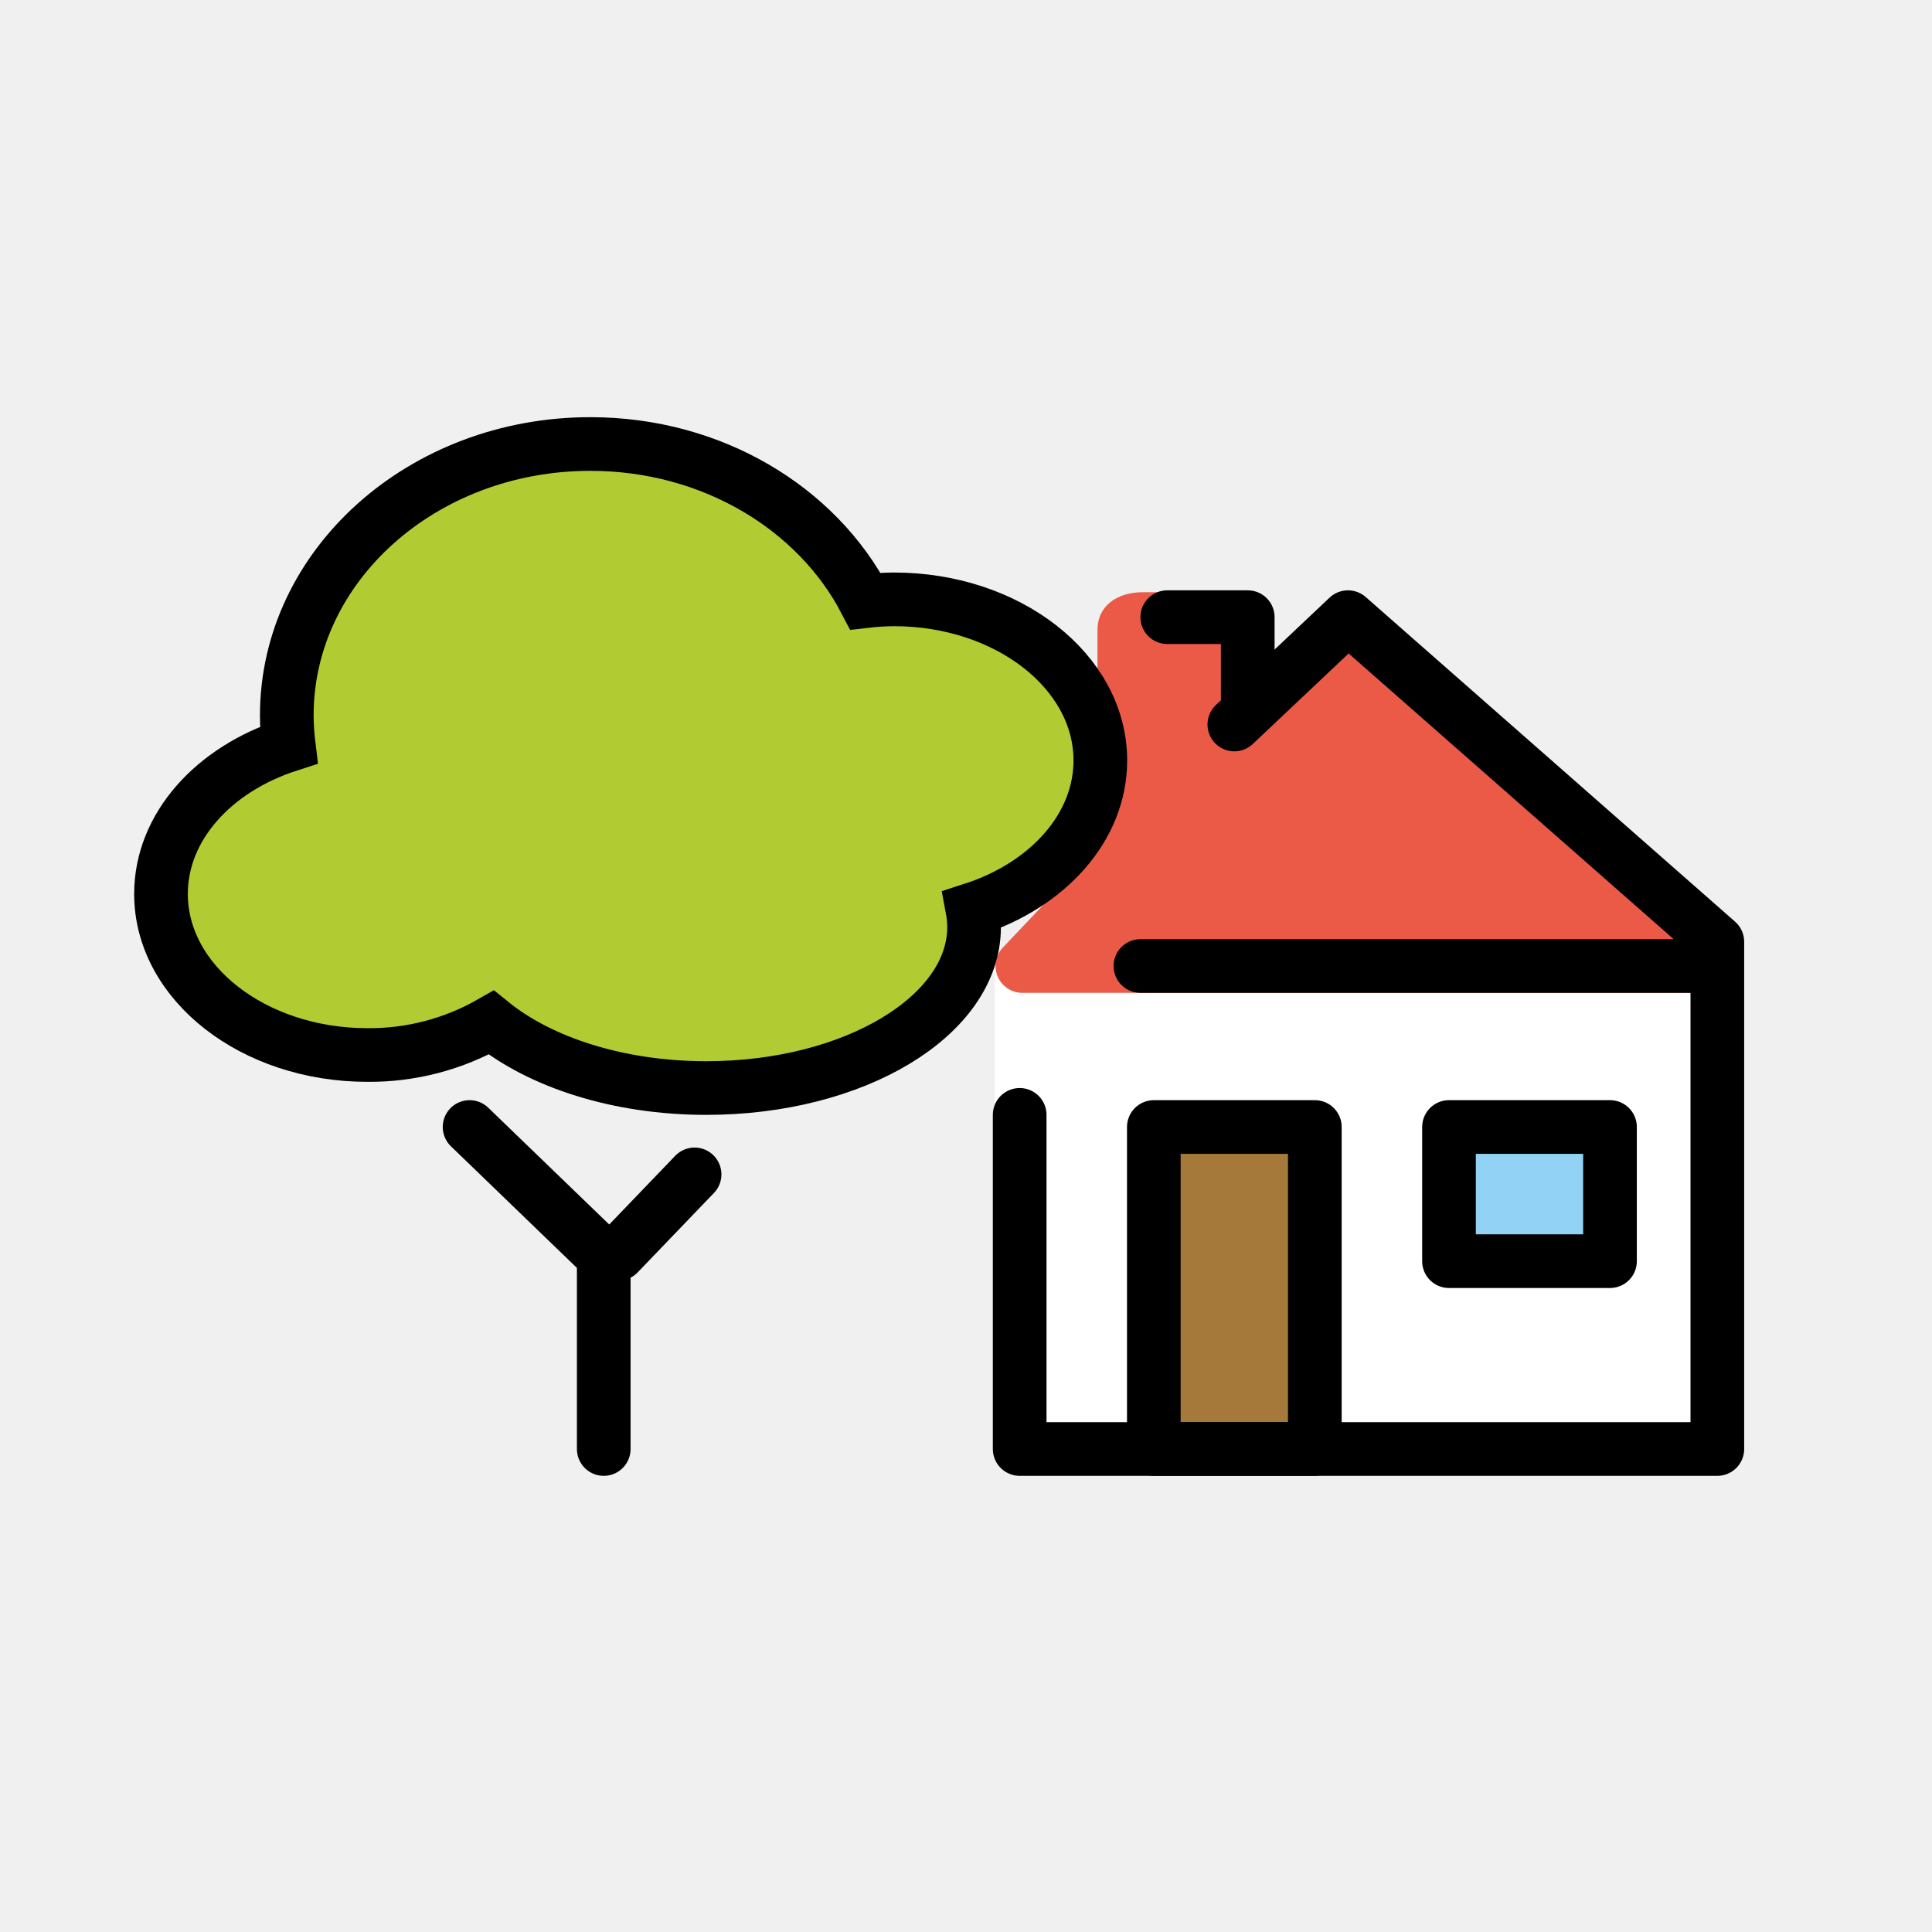
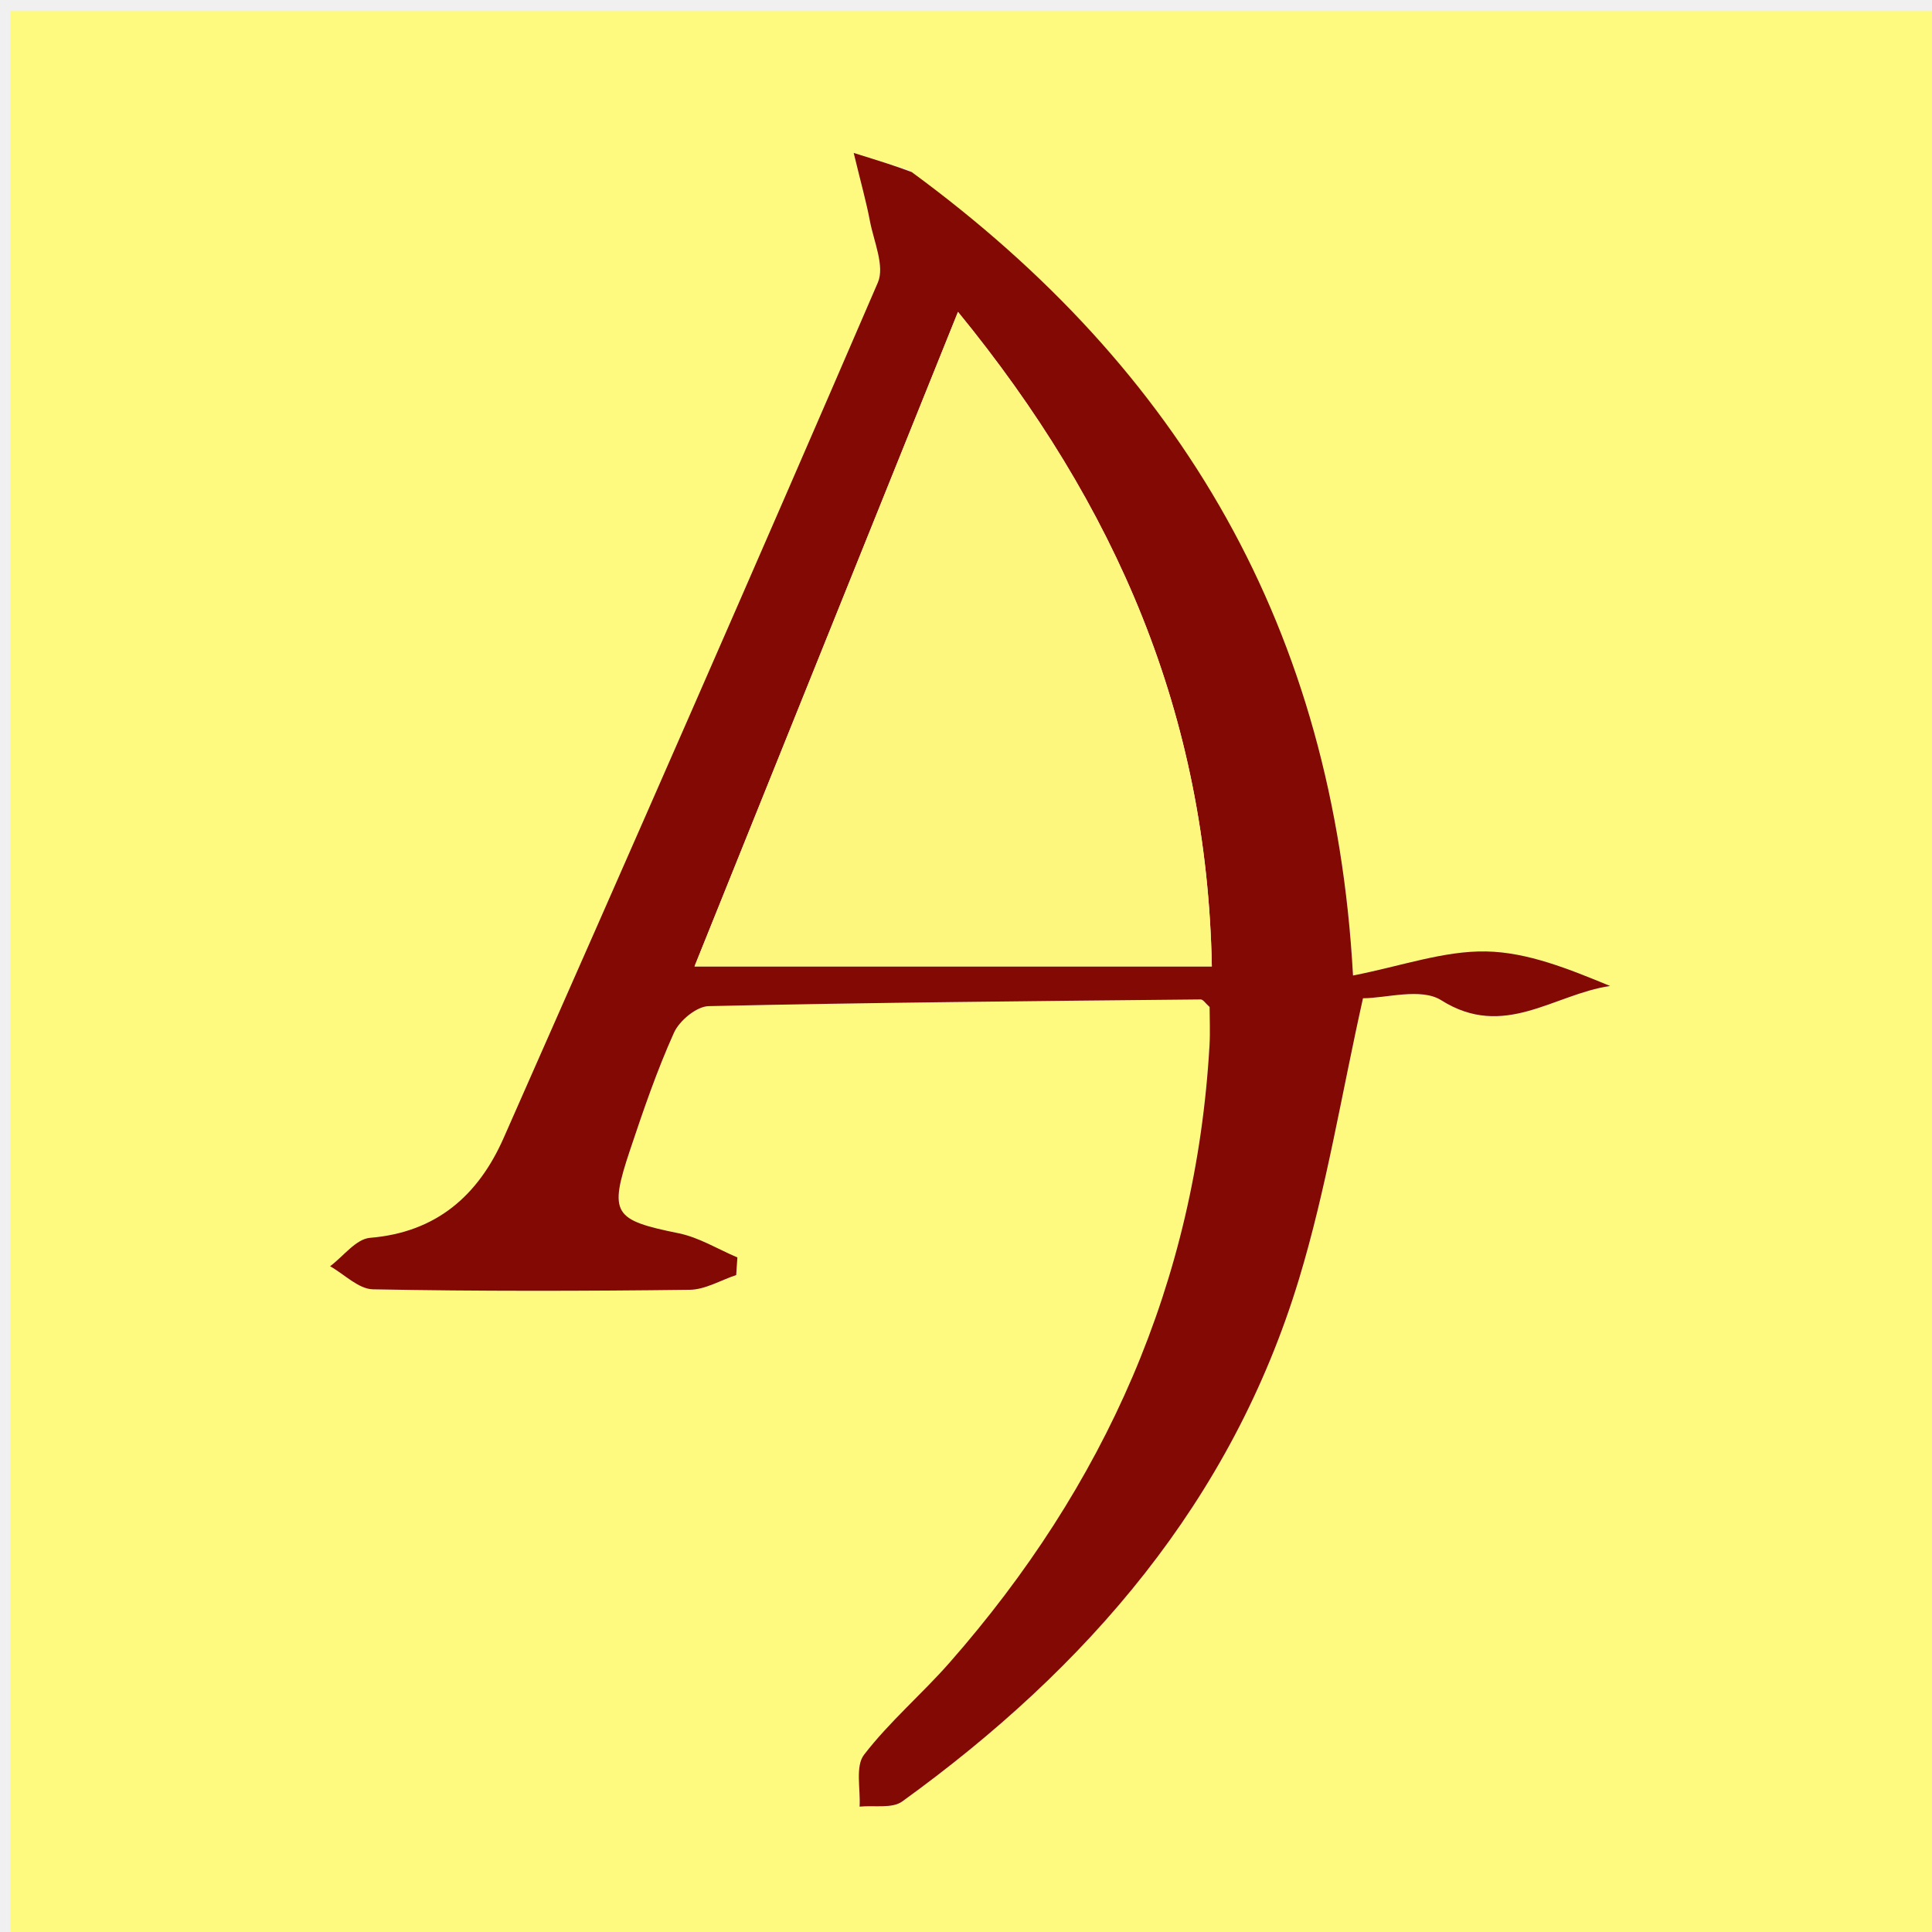
- <svg xmlns="http://www.w3.org/2000/svg" id="emoji" viewBox="0 0 72 72" version="1.1">
-   <g id="color">
-     <rect x="37.075" y="36.053" width="26.884" height="18.114" fill="#FFFFFF" />
-     <polygon fill="#EA5A47" stroke="#EA5A47" stroke-linecap="round" stroke-linejoin="round" stroke-miterlimit="10" stroke-width="2" points="50.235,23.2 38.1,36 63.5,36" />
-     <path fill="#EA5A47" d="M47.3,26l-6.4,6.059v-8.573c0-0.931,0.755-1.416,1.686-1.416h3.028 c0.931,0,1.686,0.485,1.686,1.416C47.3,23.486,47.3,26,47.3,26z" />
-     <rect x="43" y="42" width="6" height="12" fill="#A57939" />
-     <rect x="54" y="42" width="6" height="5" fill="#92D3F5" />
-     <path fill="#B1CC33" d="M41.006,28.339c0-3.312-3.445-6.003-7.694-6.003c-0.355,0.003-0.71,0.025-1.062,0.066 c-1.8-3.455-5.707-5.855-10.25-5.855c-6.248,0-11.312,4.529-11.312,10.114c0.001,0.369,0.025,0.738,0.07,1.104 C7.966,28.666,6,30.81,6,33.314c0,3.312,3.445,6.003,7.694,6.003c1.615,0.014,3.206-0.402,4.614-1.207 c1.818,1.477,4.726,2.438,8.015,2.438c5.511,0,9.978-2.688,9.978-6.003c-0.001-0.219-0.021-0.438-0.061-0.653 C39.036,32.99,41.006,30.845,41.006,28.339z" />
-   </g>
-   <g id="hair" />
-   <g id="skin" />
-   <g id="skin-shadow" />
-   <g id="line">
-     <polyline fill="none" stroke="#000000" stroke-linecap="round" stroke-linejoin="round" stroke-miterlimit="10" stroke-width="2" points="46,27 50.235,23 64,35.098 64,54 38,54 38,41.548" />
-     <rect x="43" y="42" width="6" height="12" fill="none" stroke="#000000" stroke-linecap="round" stroke-linejoin="round" stroke-miterlimit="10" stroke-width="2" />
-     <rect x="54" y="42" width="6" height="5" fill="none" stroke="#000000" stroke-linecap="round" stroke-linejoin="round" stroke-miterlimit="10" stroke-width="2" />
-     <polyline fill="none" stroke="#000000" stroke-linecap="round" stroke-linejoin="round" stroke-miterlimit="10" stroke-width="2" points="43.5,23 46.5,23 46.5,26" />
-     <path fill="none" stroke="#000000" stroke-miterlimit="10" stroke-width="2" d="M31.245,39.34" />
-     <polyline fill="none" stroke="#000000" stroke-linecap="round" stroke-linejoin="round" stroke-width="2" points="22.5,54 22.5,46.827 17.5,42" />
-     <line x1="23.041" x2="25.885" y1="46.727" y2="43.766" fill="none" stroke="#000000" stroke-linecap="round" stroke-linejoin="round" stroke-width="2" />
-     <path fill="none" stroke="#000000" stroke-linecap="round" stroke-miterlimit="10" stroke-width="2" d="M41.006,28.339 c0-3.312-3.445-6.003-7.694-6.003c-0.355,0.003-0.71,0.025-1.062,0.066c-1.8-3.455-5.707-5.855-10.25-5.855 c-6.248,0-11.312,4.529-11.312,10.114c0.001,0.369,0.025,0.738,0.07,1.104C7.966,28.666,6,30.81,6,33.314 c0,3.312,3.445,6.003,7.694,6.003c1.615,0.014,3.206-0.402,4.614-1.207c1.818,1.477,4.726,2.438,8.015,2.438 c5.511,0,9.978-2.688,9.978-6.003c-0.001-0.219-0.021-0.438-0.061-0.653 C39.036,32.99,41.006,30.845,41.006,28.339z" />
-     <line x1="63.5" x2="42.5" y1="36" y2="36" fill="none" stroke="#000000" stroke-linecap="round" stroke-linejoin="round" stroke-miterlimit="10" stroke-width="2" />
-   </g>
+ <svg xmlns="http://www.w3.org/2000/svg" version="1.1" id="Layer_1" x="0px" y="0px" width="100%" viewBox="0 0 192 192" enable-background="new 0 0 192 192" xml:space="preserve">
+   <path fill="#FEFA7F" opacity="1" stroke="none" d=" M122,193   C81.359,193 41.219,193 1.039,193   C1.039,129.068 1.039,65.136 1.039,1.102   C64.89,1.102 128.781,1.102 192.836,1.102   C192.836,65 192.836,129 192.836,193   C169.469,193 145.985,193 122,193  M90.286,16.897   C88.943,16.478 87.601,16.059 84.84,15.198   C85.575,18.244 86.096,20.082 86.449,21.951   C86.837,23.997 87.943,26.45 87.24,28.08   C74.99,56.484 62.549,84.806 50.047,113.101   C47.538,118.781 43.387,122.472 36.77,123.014   C35.381,123.128 34.123,124.854 32.804,125.838   C34.223,126.638 35.63,128.103 37.064,128.131   C47.551,128.332 58.045,128.307 68.534,128.179   C70.082,128.16 71.62,127.225 73.162,126.714   C73.202,126.13 73.241,125.546 73.28,124.962   C71.34,124.141 69.47,122.974 67.447,122.562   C60.962,121.242 60.483,120.655 62.611,114.293   C63.929,110.353 65.279,106.403 66.981,102.623   C67.517,101.432 69.224,100.015 70.423,99.988   C86.721,99.625 103.023,99.486 119.325,99.323   C119.565,99.321 119.809,99.721 120.209,100.073   C120.209,101.258 120.275,102.58 120.199,103.895   C118.85,127.405 109.788,147.683 94.351,165.249   C91.606,168.373 88.388,171.105 85.866,174.386   C84.981,175.537 85.53,177.791 85.425,179.541   C86.856,179.395 88.653,179.756 89.663,179.027   C108.06,165.735 122.395,149.193 129.091,127.116   C131.821,118.116 133.319,108.742 135.453,99.205   C137.732,99.205 141.22,98.134 143.231,99.404   C149.464,103.338 154.417,98.801 160.01,97.985   C155.939,96.31 151.823,94.626 147.678,94.553   C143.491,94.478 139.277,96.002 134.461,96.945   C132.571,62.528 117.397,36.747 90.286,16.897  z" />
+   <path fill="#830904" opacity="1" stroke="none" d=" M90.606,17.101   C117.397,36.747 132.571,62.528 134.461,96.945   C139.277,96.002 143.491,94.478 147.678,94.553   C151.823,94.626 155.939,96.31 160.01,97.985   C154.417,98.801 149.464,103.338 143.231,99.404   C141.22,98.134 137.732,99.205 135.453,99.205   C133.319,108.742 131.821,118.116 129.091,127.116   C122.395,149.193 108.06,165.735 89.663,179.027   C88.653,179.756 86.856,179.395 85.425,179.541   C85.53,177.791 84.981,175.537 85.866,174.386   C88.388,171.105 91.606,168.373 94.351,165.249   C109.788,147.683 118.85,127.405 120.199,103.895   C120.275,102.58 120.209,101.258 120.209,100.073   C119.809,99.721 119.565,99.321 119.325,99.323   C103.023,99.486 86.721,99.625 70.423,99.988   C69.224,100.015 67.517,101.432 66.981,102.623   C65.279,106.403 63.929,110.353 62.611,114.293   C60.483,120.655 60.962,121.242 67.447,122.562   C69.47,122.974 71.34,124.141 73.28,124.962   C73.241,125.546 73.202,126.13 73.162,126.714   C71.62,127.225 70.082,128.16 68.534,128.179   C58.045,128.307 47.551,128.332 37.064,128.131   C35.63,128.103 34.223,126.638 32.804,125.838   C34.123,124.854 35.381,123.128 36.77,123.014   C43.387,122.472 47.538,118.781 50.047,113.101   C62.549,84.806 74.99,56.484 87.24,28.08   C87.943,26.45 86.837,23.997 86.449,21.951   C86.096,20.082 85.575,18.244 84.84,15.198   C87.601,16.059 88.943,16.478 90.606,17.101  M101.5,96.041   C107.747,96.041 113.994,96.041 120.431,96.041   C119.949,71.032 110.93,50.225 95.204,30.995   C86.335,53.025 77.802,74.224 69.019,96.041   C79.965,96.041 90.233,96.041 101.5,96.041  z" />
+   <path fill="#FDF77E" opacity="1" stroke="none" d=" M101,96.041   C90.233,96.041 79.965,96.041 69.019,96.041   C77.802,74.224 86.335,53.025 95.204,30.995   C110.93,50.225 119.949,71.032 120.431,96.041   C113.994,96.041 107.747,96.041 101,96.041  z" />
</svg>
